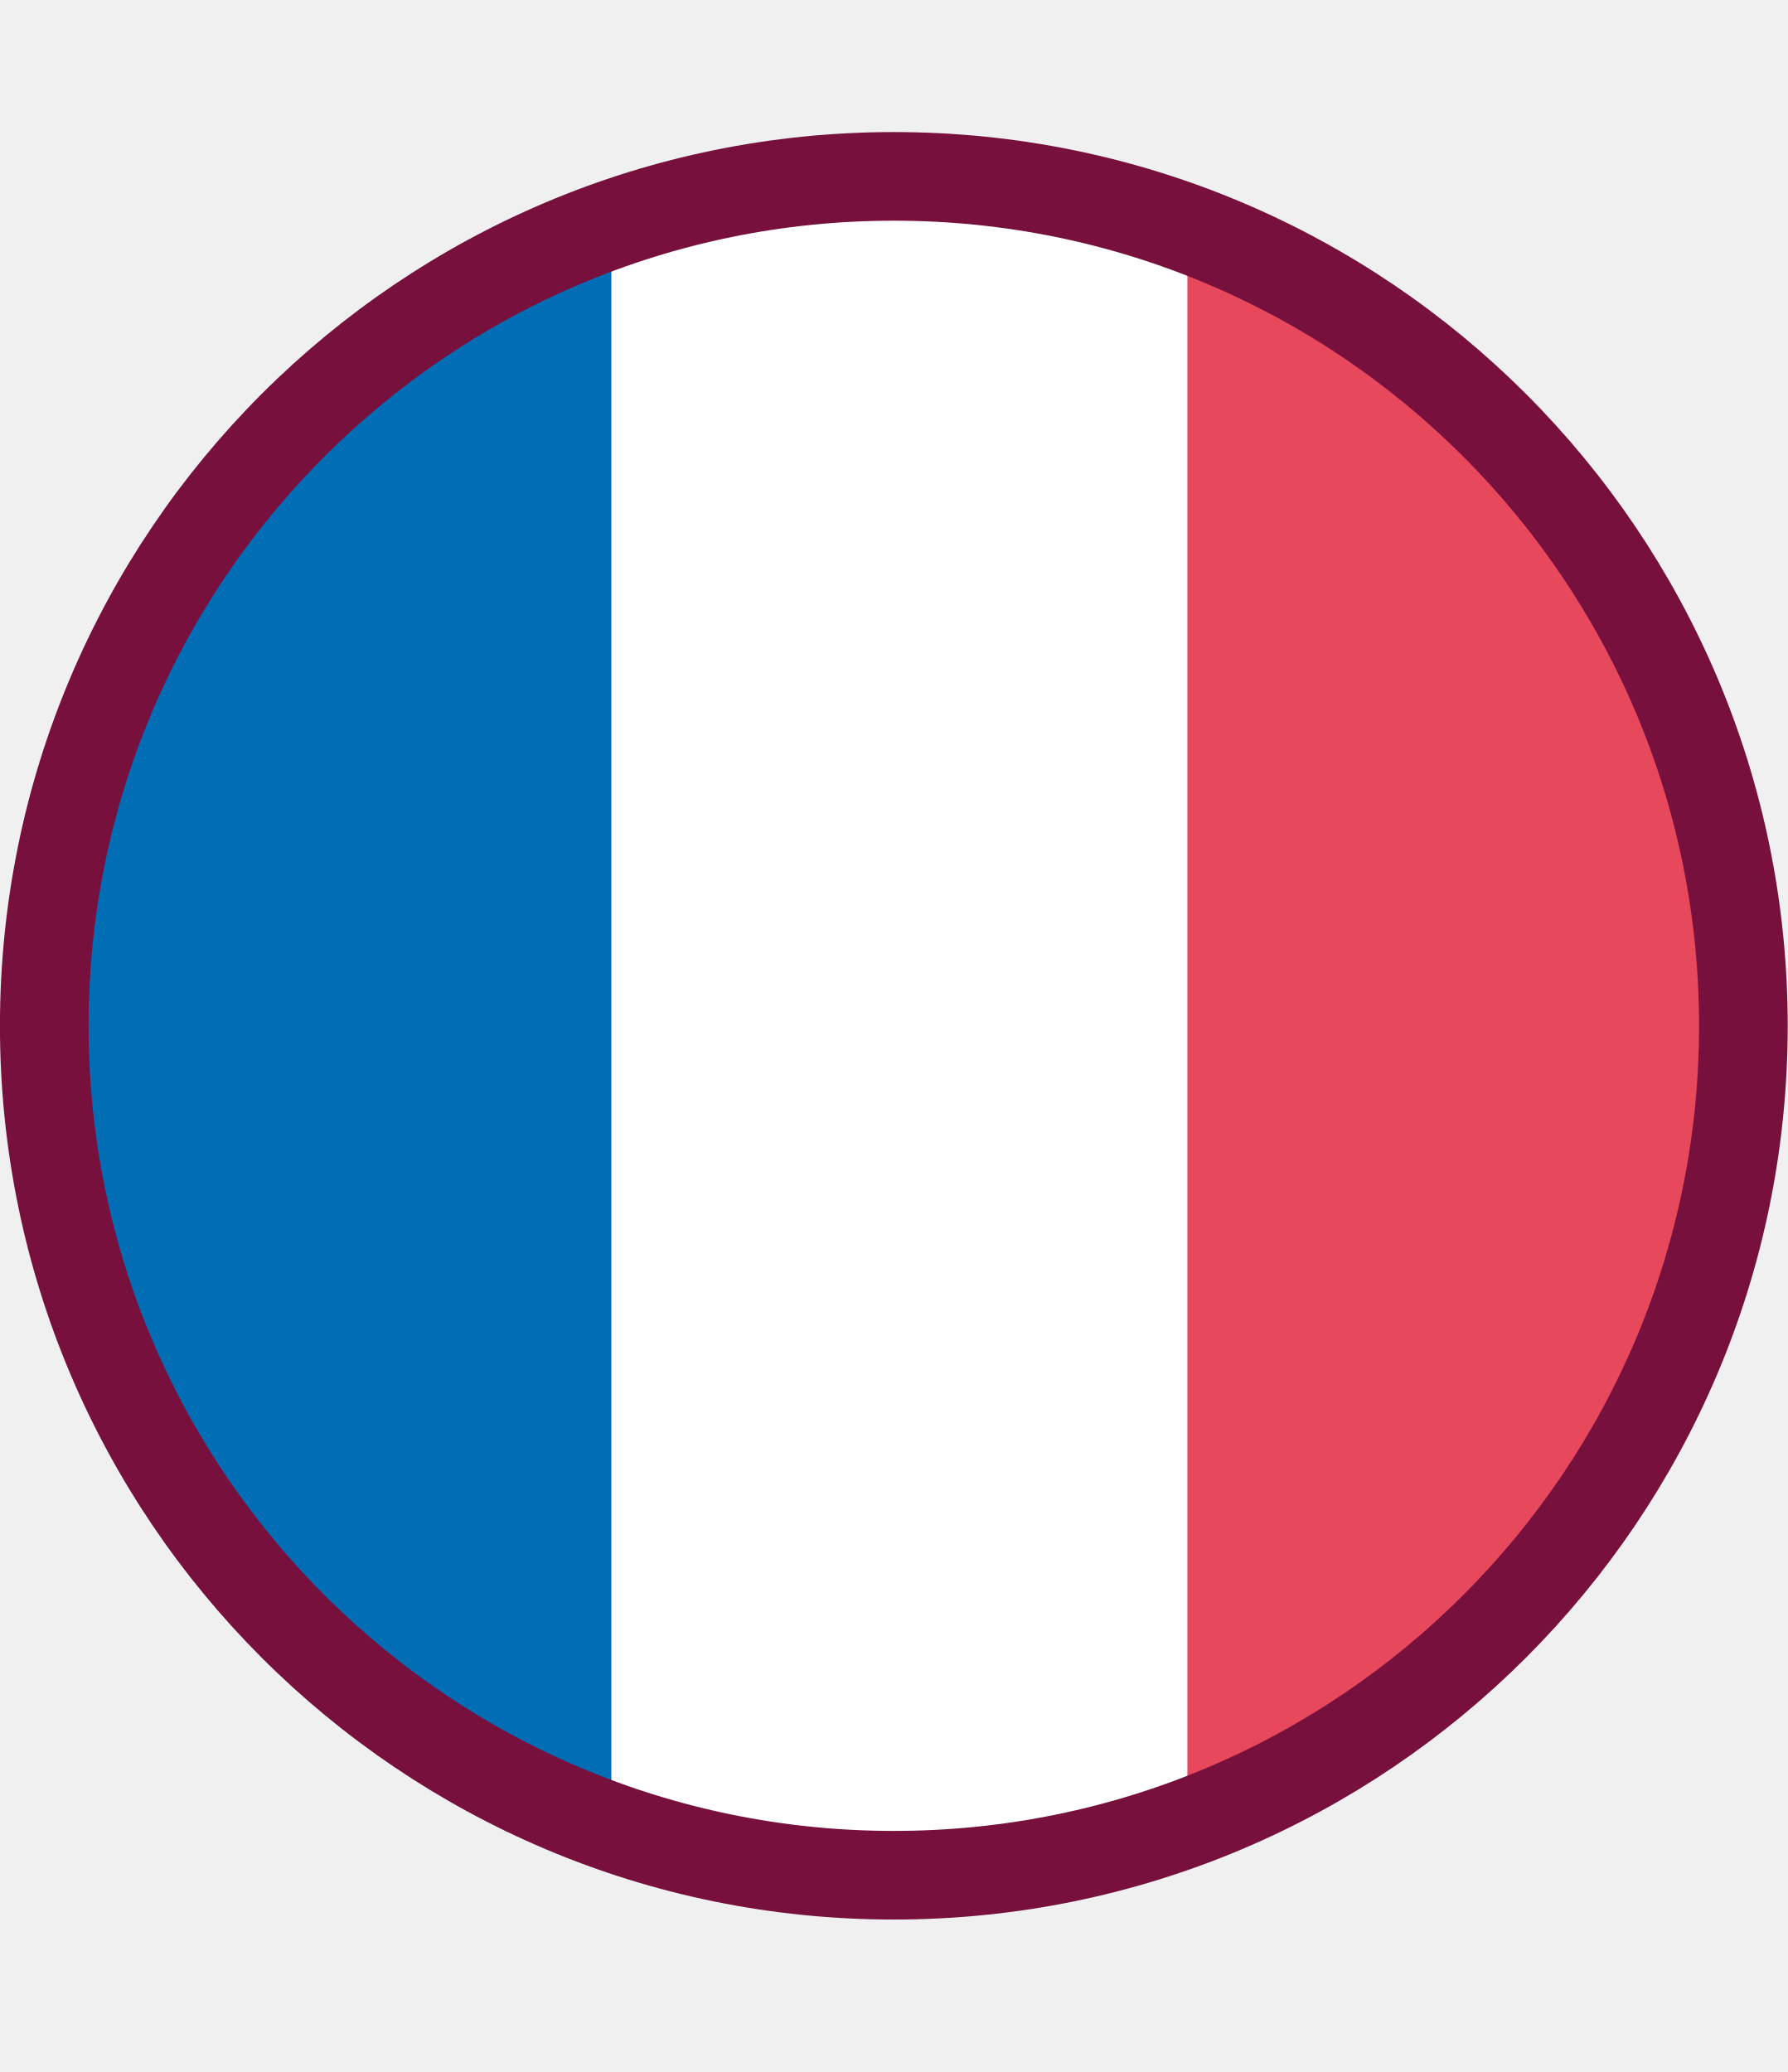
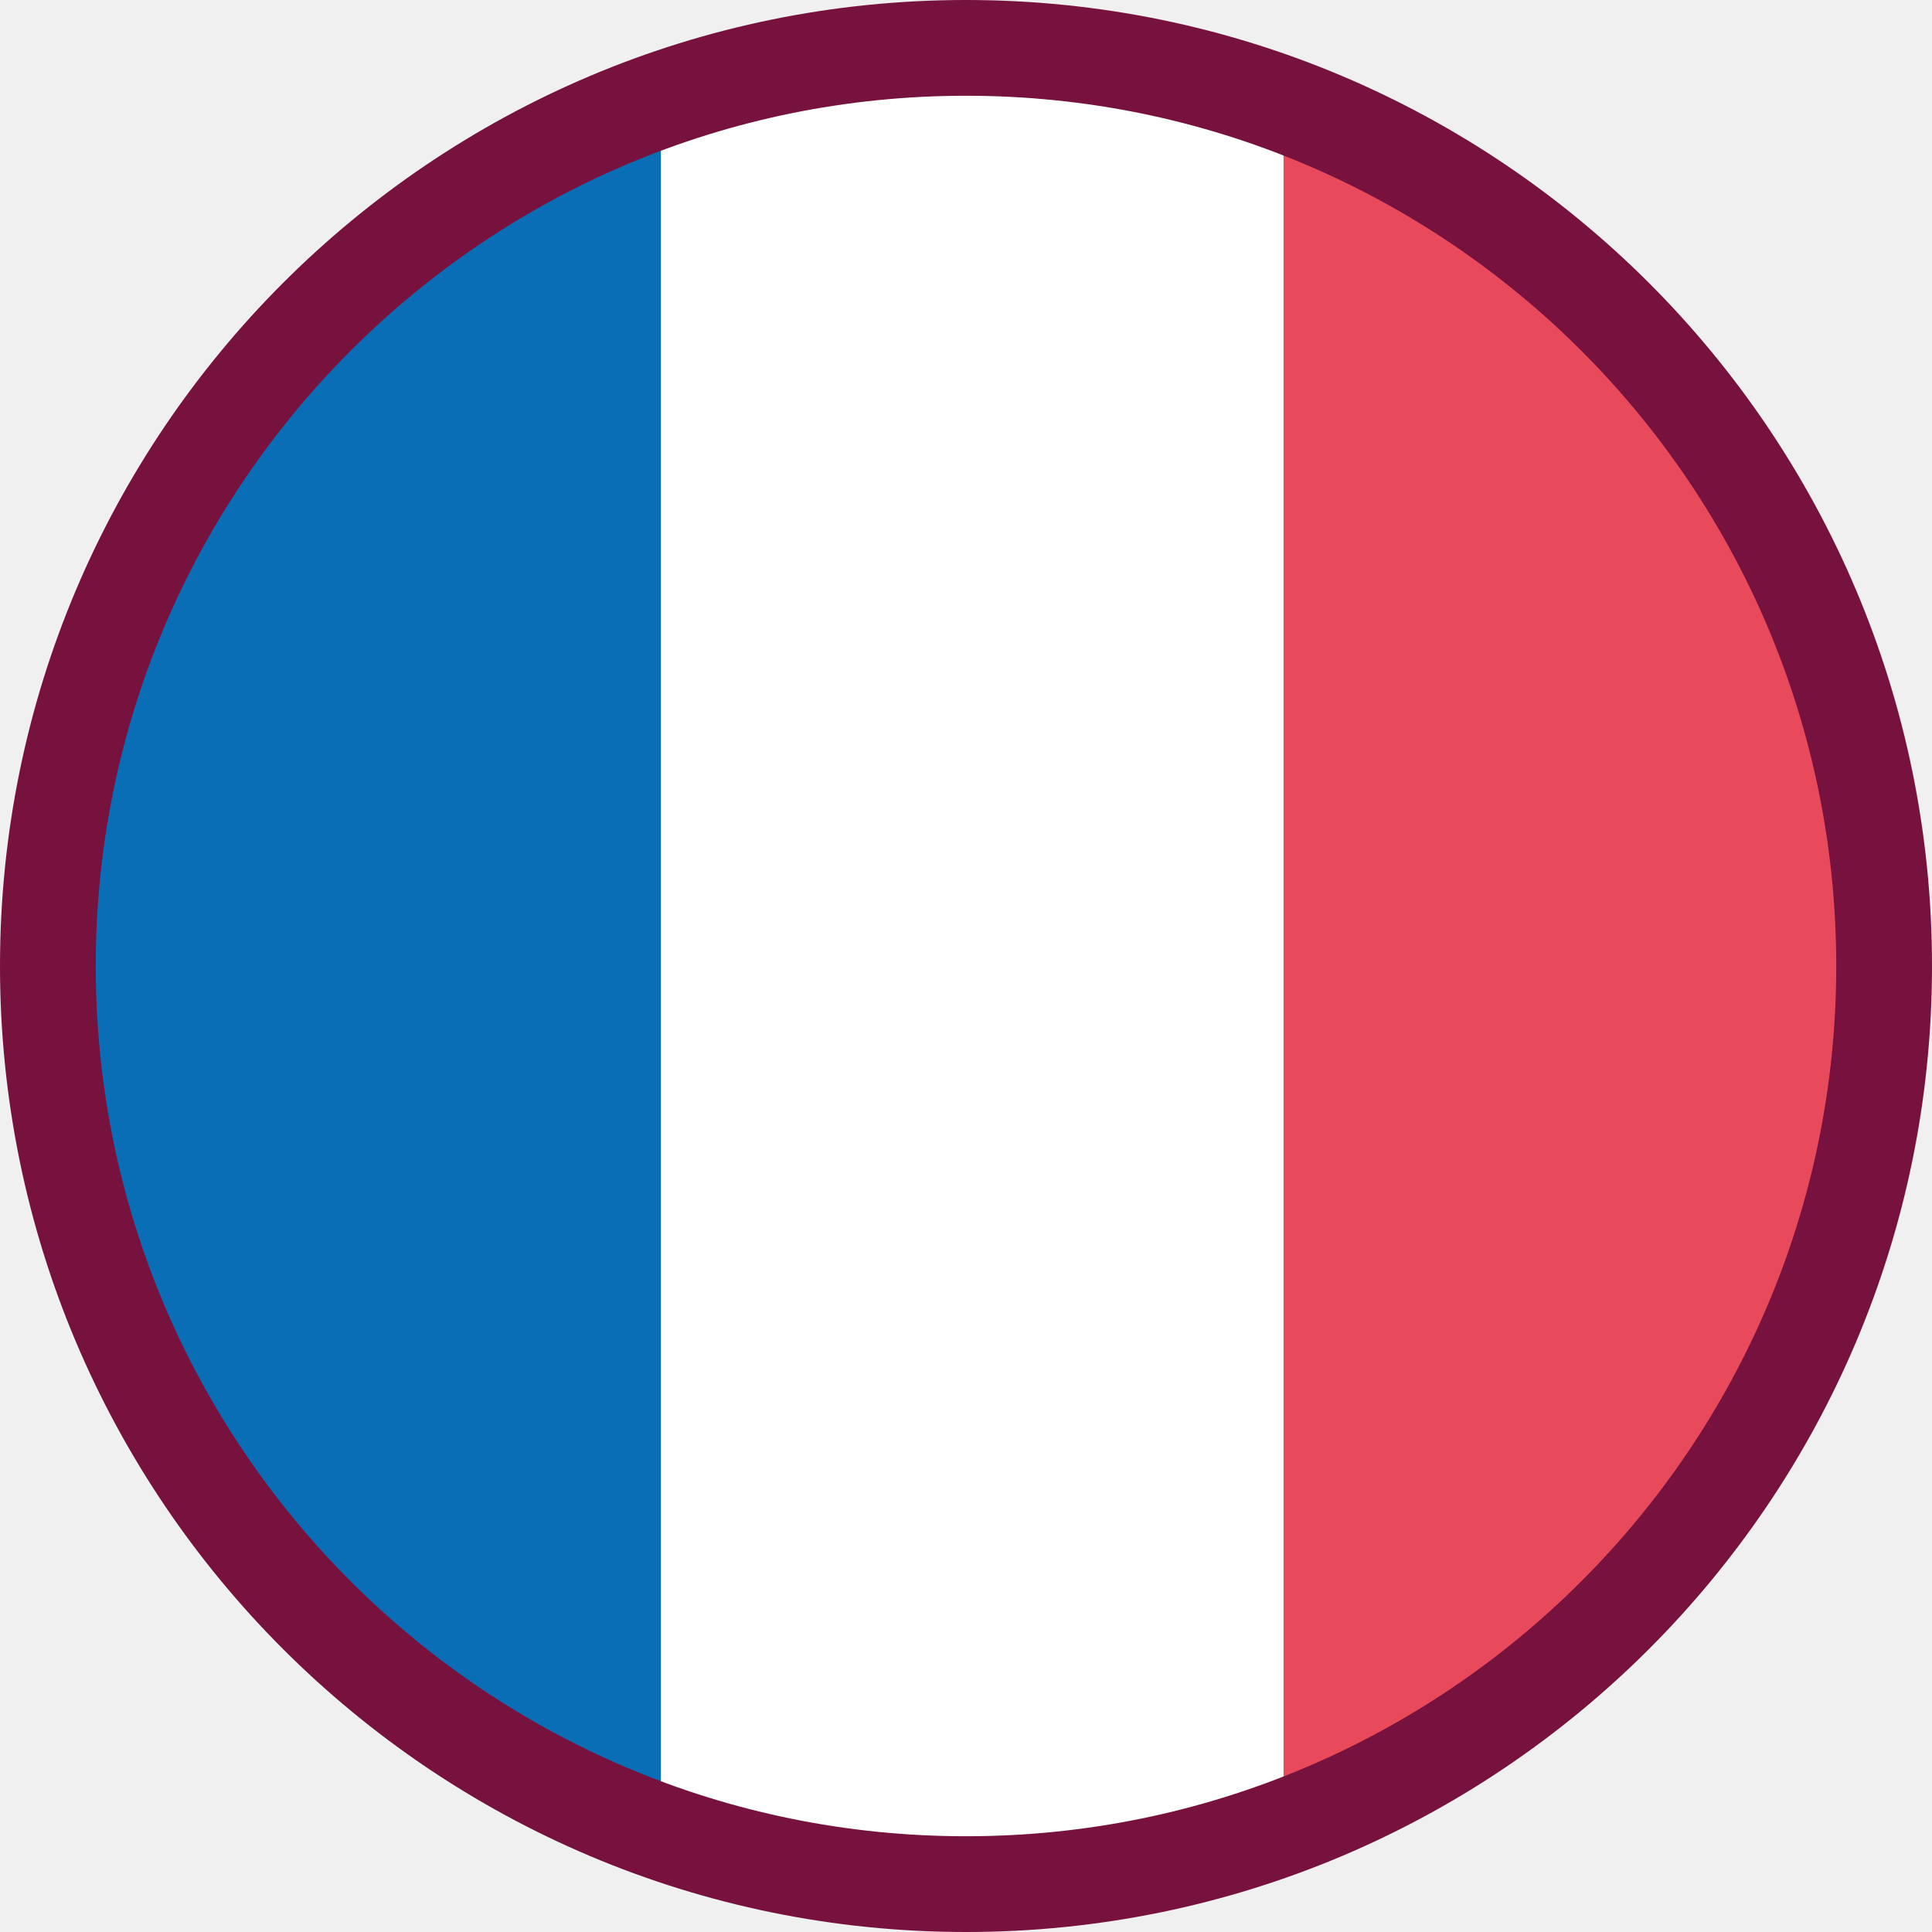
- <svg xmlns="http://www.w3.org/2000/svg" id="Capa_2" viewBox="0 0 184.94 214.39">
+ <svg xmlns="http://www.w3.org/2000/svg" id="Capa_2" viewBox="0 0 29.46 29.46">
  <defs>
-     <style>.cls-1,.cls-2{fill:none;}.cls-3{clip-path:url(#clippath);}.cls-4{fill:#006db5;}.cls-5{fill:#fff;}.cls-6{fill:#e8485b;}.cls-2{stroke:#77103d;stroke-miterlimit:10;stroke-width:9.17px;}</style>
-     <clipPath id="clippath">
-       <path class="cls-1" d="M92.47,194.03c-48.54,0-87.89-39.35-87.89-87.89S43.93,18.25,92.47,18.25s87.89,39.35,87.89,87.89-39.35,87.89-87.89,87.89Z" />
-     </clipPath>
+     <style>.cls-1{fill:#fff;}.cls-2{fill:#e8495b;}.cls-3{fill:#096eb5;}.cls-4{fill:none;stroke:#77113e;stroke-miterlimit:10;stroke-width:1.46px;}</style>
  </defs>
  <g id="Capa_1-2">
    <g>
-       <g class="cls-3">
-         <g>
-           <rect class="cls-6" x="3.66" width="178.77" height="214.39" transform="translate(186.09 214.39) rotate(180)" />
-           <rect class="cls-4" x="3.66" width="59.59" height="214.39" transform="translate(66.91 214.39) rotate(180)" />
-           <rect class="cls-5" x="63.25" width="59.59" height="214.39" transform="translate(186.09 214.39) rotate(180)" />
-         </g>
+       <g>
+         <path class="cls-2" d="M19.57,1.61V27.85c5.34-1.97,9.16-7.09,9.16-13.12S24.91,3.58,19.57,1.61Z" />
+         <path class="cls-3" d="M.73,14.73c0,6.1,3.91,11.27,9.35,13.19V1.54C4.64,3.46,.73,8.63,.73,14.73Z" />
+         <path class="cls-1" d="M14.73,.73c-1.63,0-3.2,.29-4.65,.81V27.92c1.46,.52,3.02,.81,4.65,.81s3.33-.32,4.84-.88V1.61c-1.51-.56-3.13-.88-4.84-.88Z" />
      </g>
-       <path class="cls-2" d="M92.47,194.03c-48.54,0-87.89-39.35-87.89-87.89S43.93,18.25,92.47,18.25s87.89,39.35,87.89,87.89-39.35,87.89-87.89,87.89Z" />
+       <path class="cls-4" d="M14.73,28.73C7,28.73,.73,22.46,.73,14.73S7,.73,14.73,.73s14,6.27,14,14-6.27,14-14,14Z" />
    </g>
  </g>
</svg>
